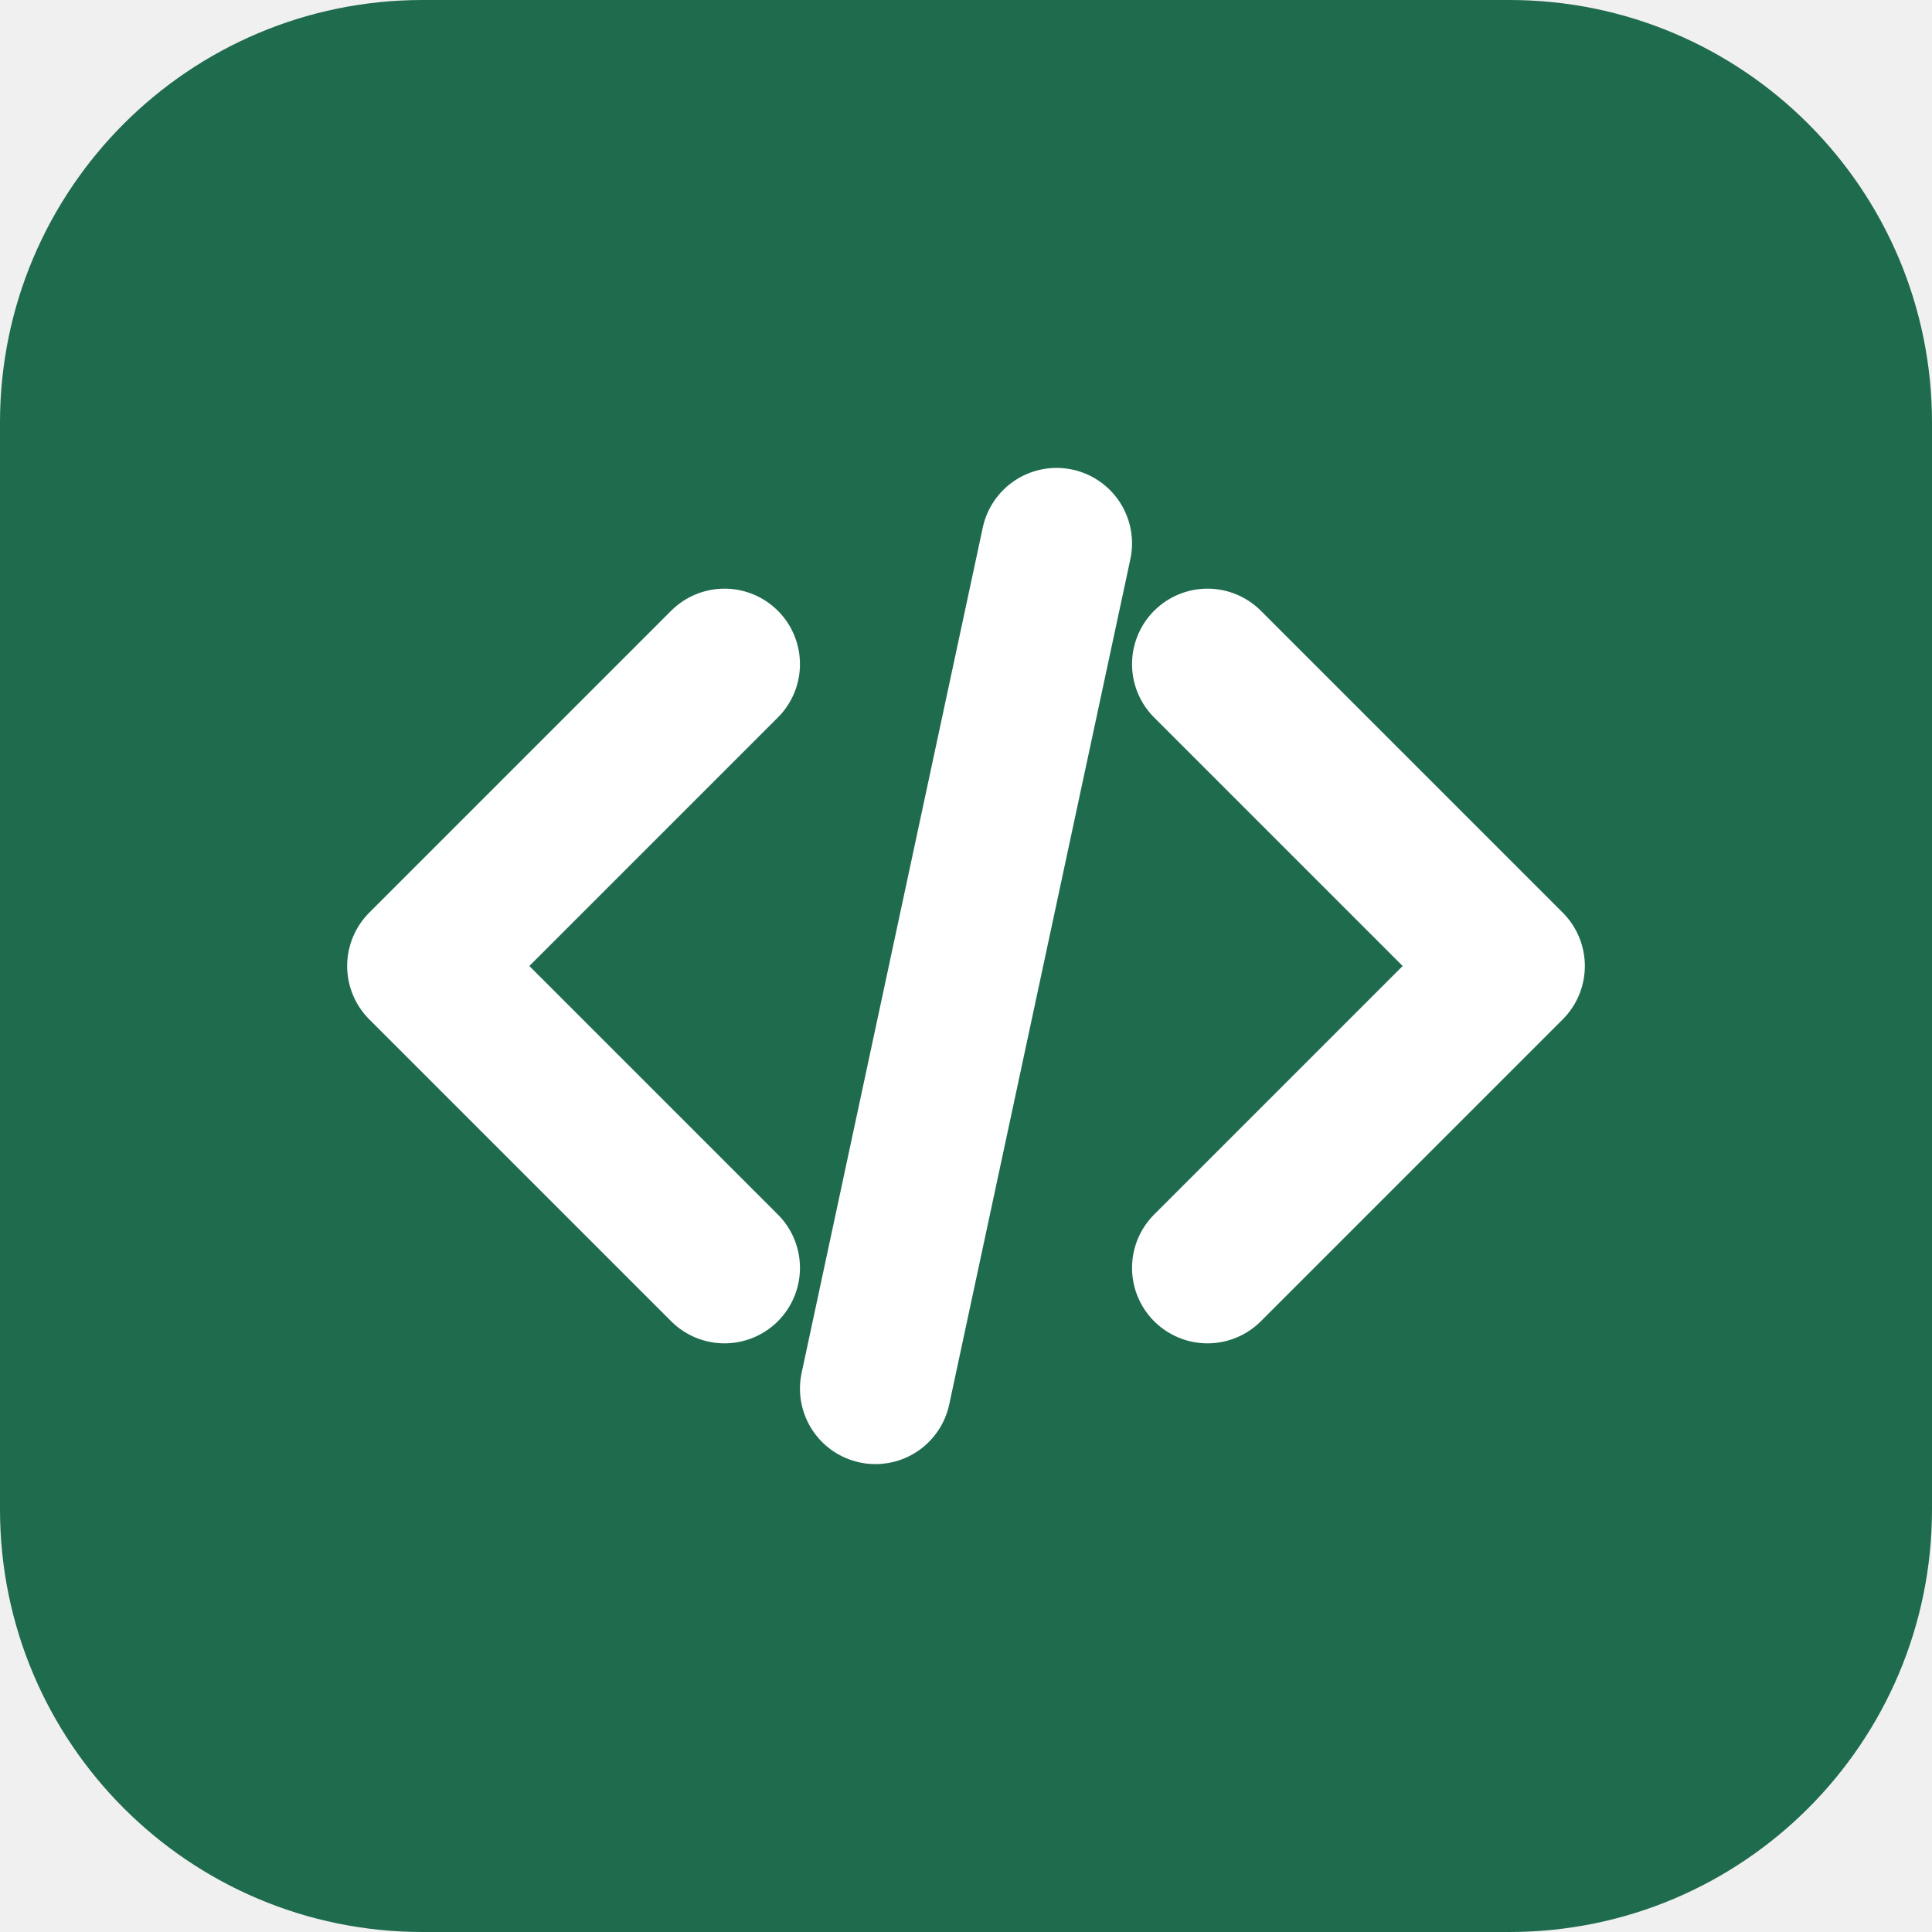
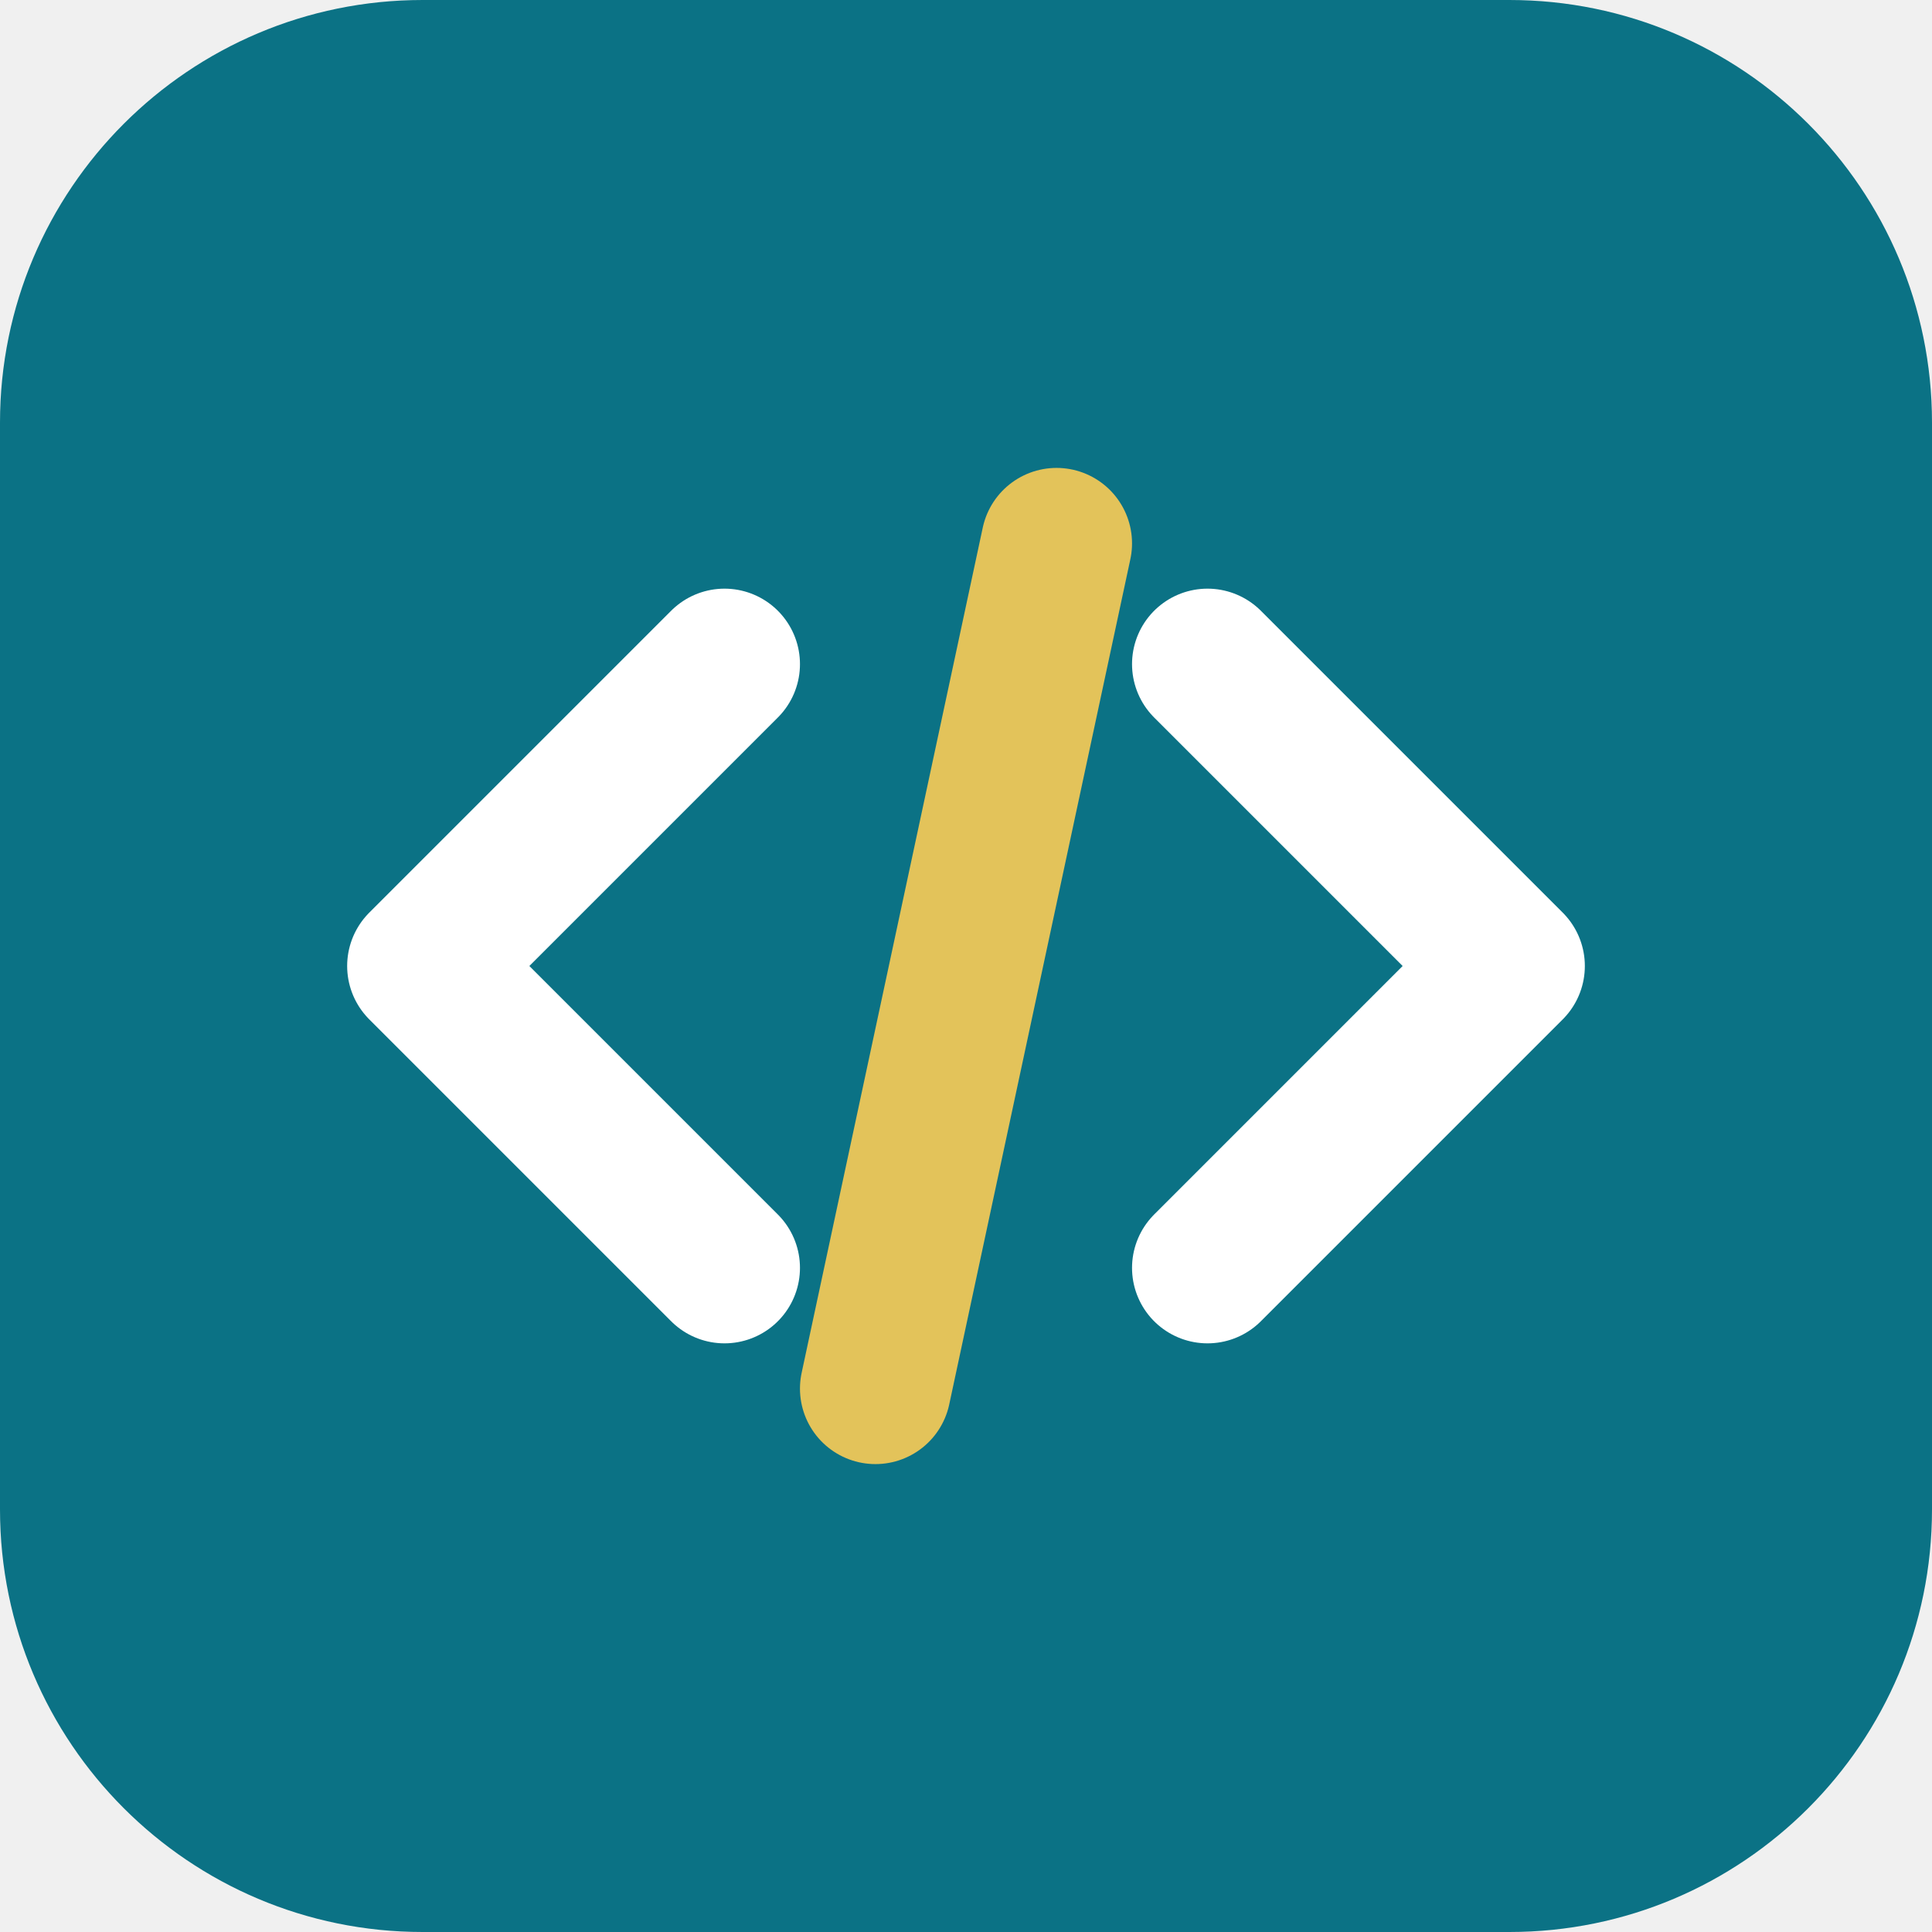
<svg xmlns="http://www.w3.org/2000/svg" viewBox="0 0 64 64">
-   <rect width="64" height="64" rx="14" fill="#1F6B4E" />
-   <path d="M24 22l-10 10 10 10M40 22l10 10-10 10M35 18l-6 28" fill="none" stroke="#fff" stroke-width="5" stroke-linecap="round" stroke-linejoin="round" />
+   <rect width="64" height="64" rx="14" fill="#0B7285" />
+   <path d="M24 22l-10 10 10 10M40 22l10 10-10 10" fill="none" stroke="#fff" stroke-width="5" stroke-linecap="round" stroke-linejoin="round" />
+   <path d="M35 18l-6 28" fill="none" stroke="#E3C35A" stroke-width="5" stroke-linecap="round" />
</svg>
